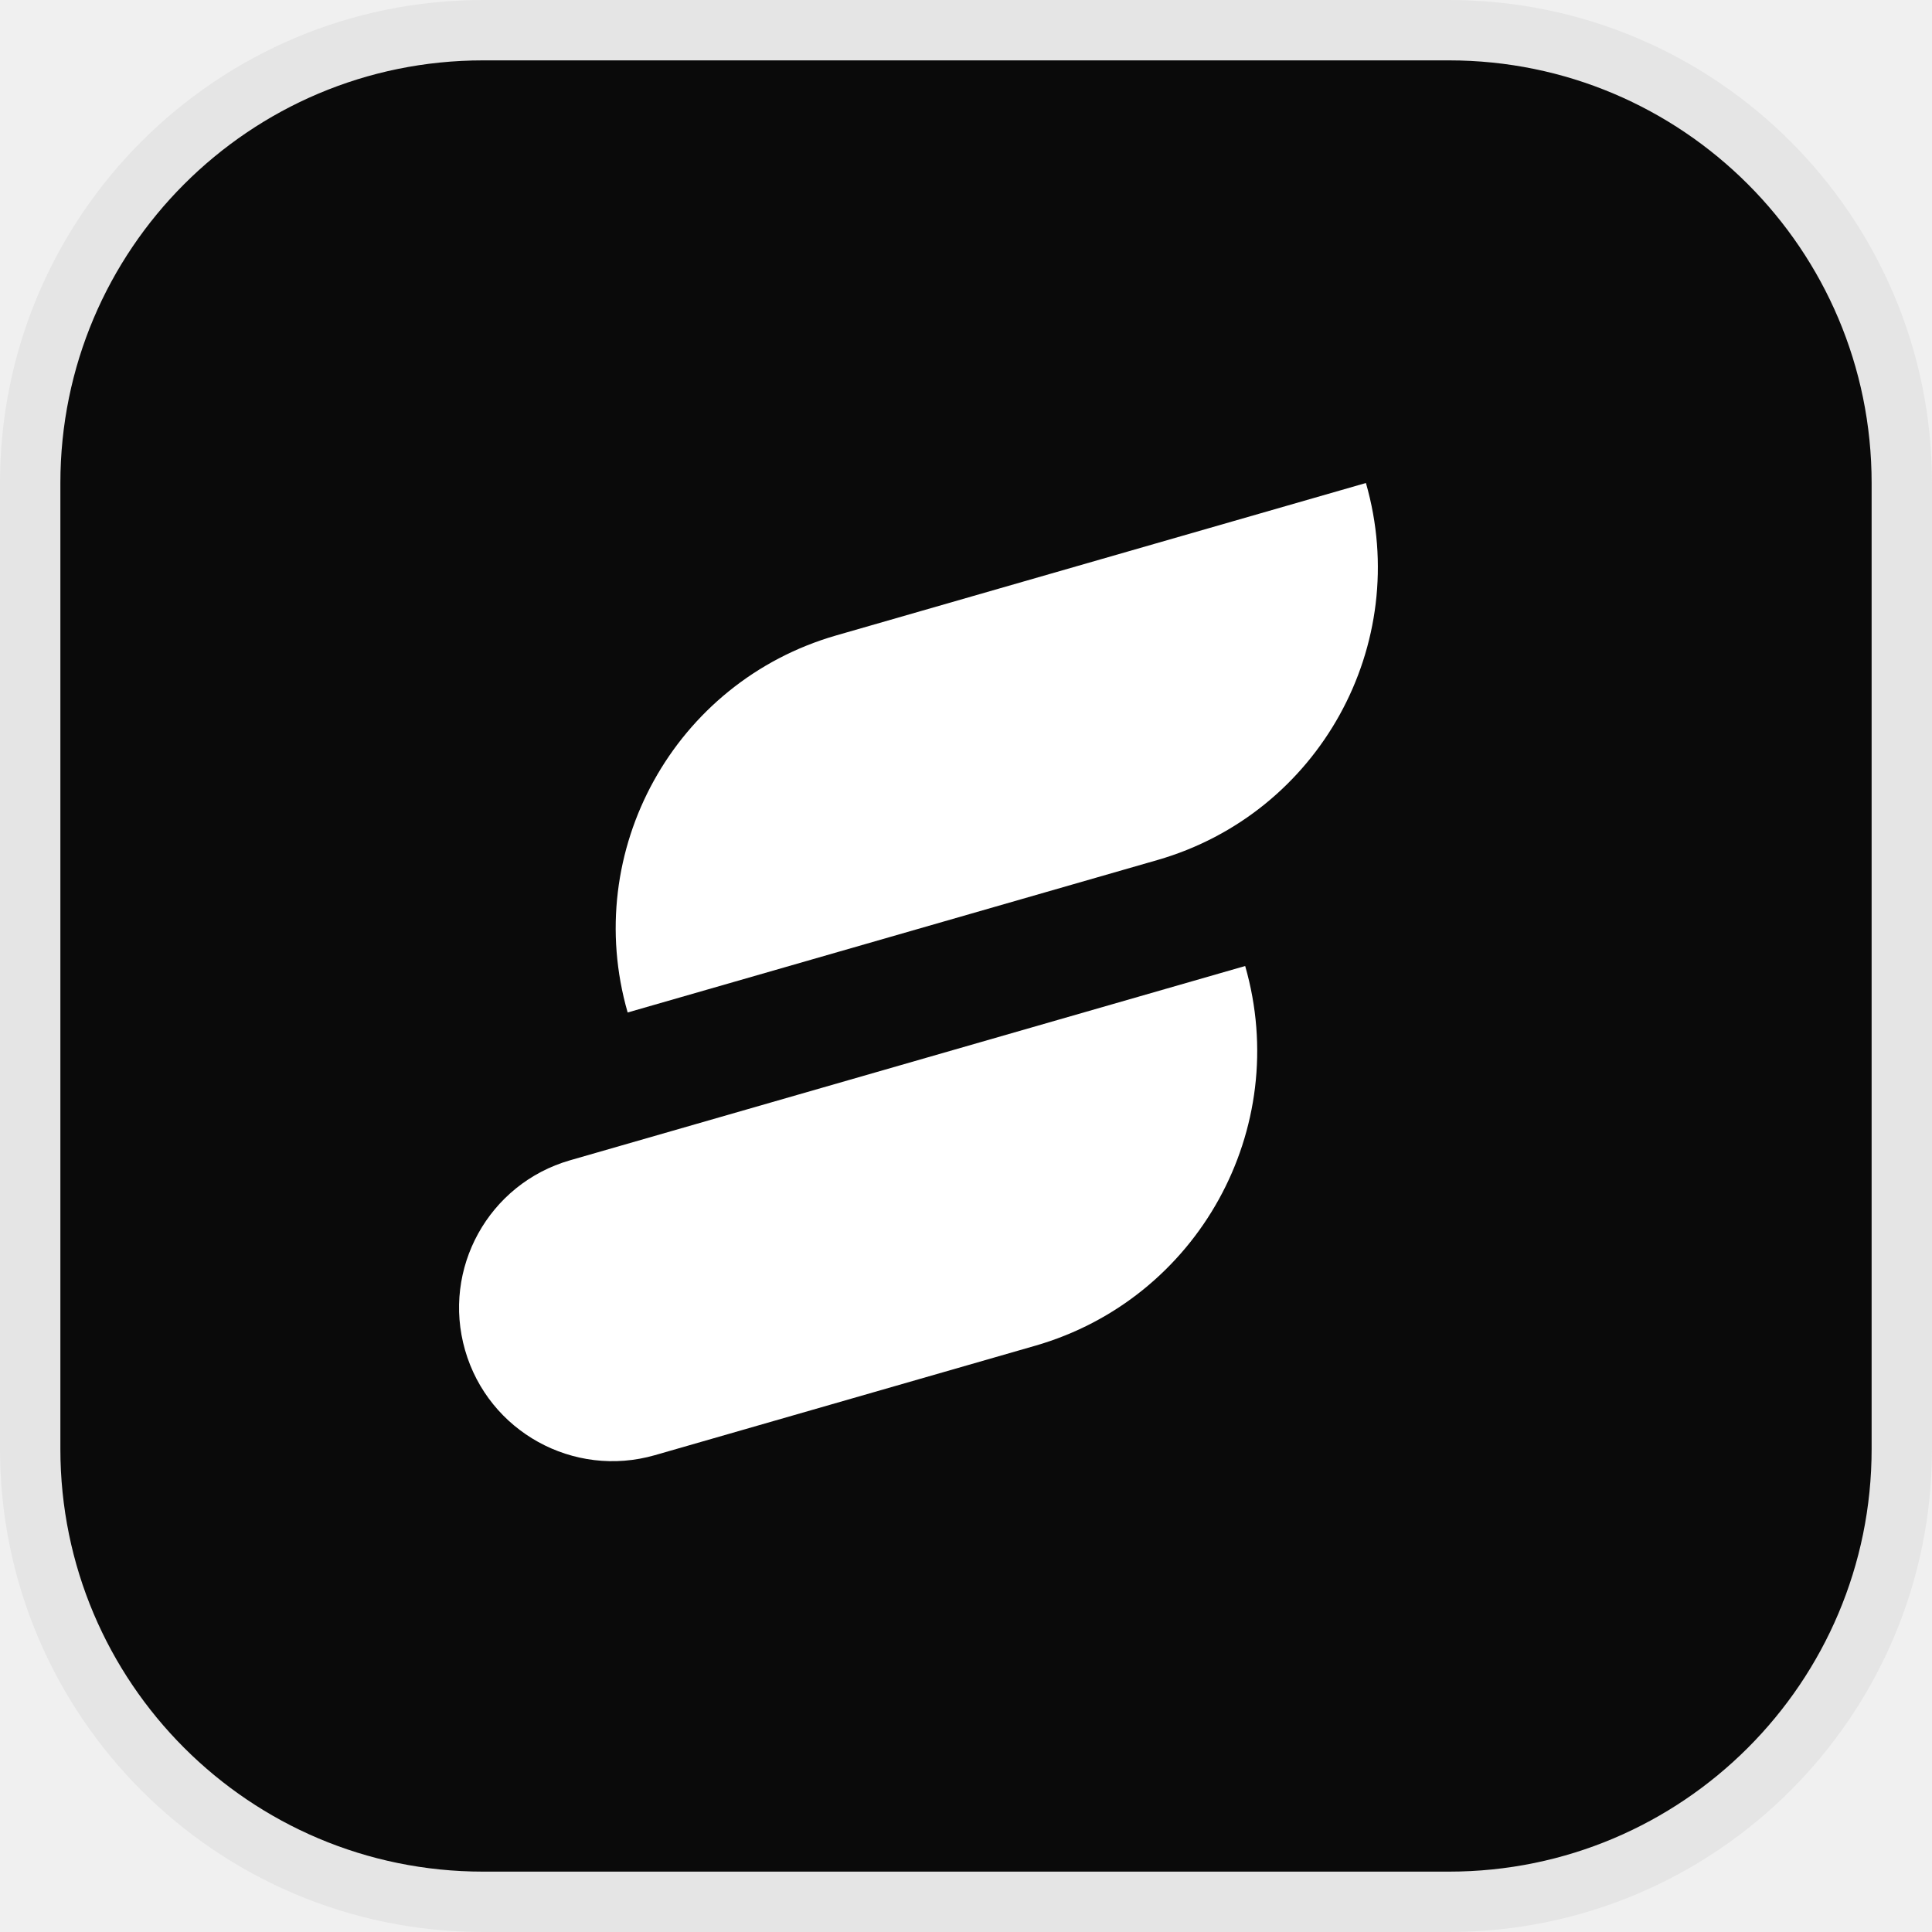
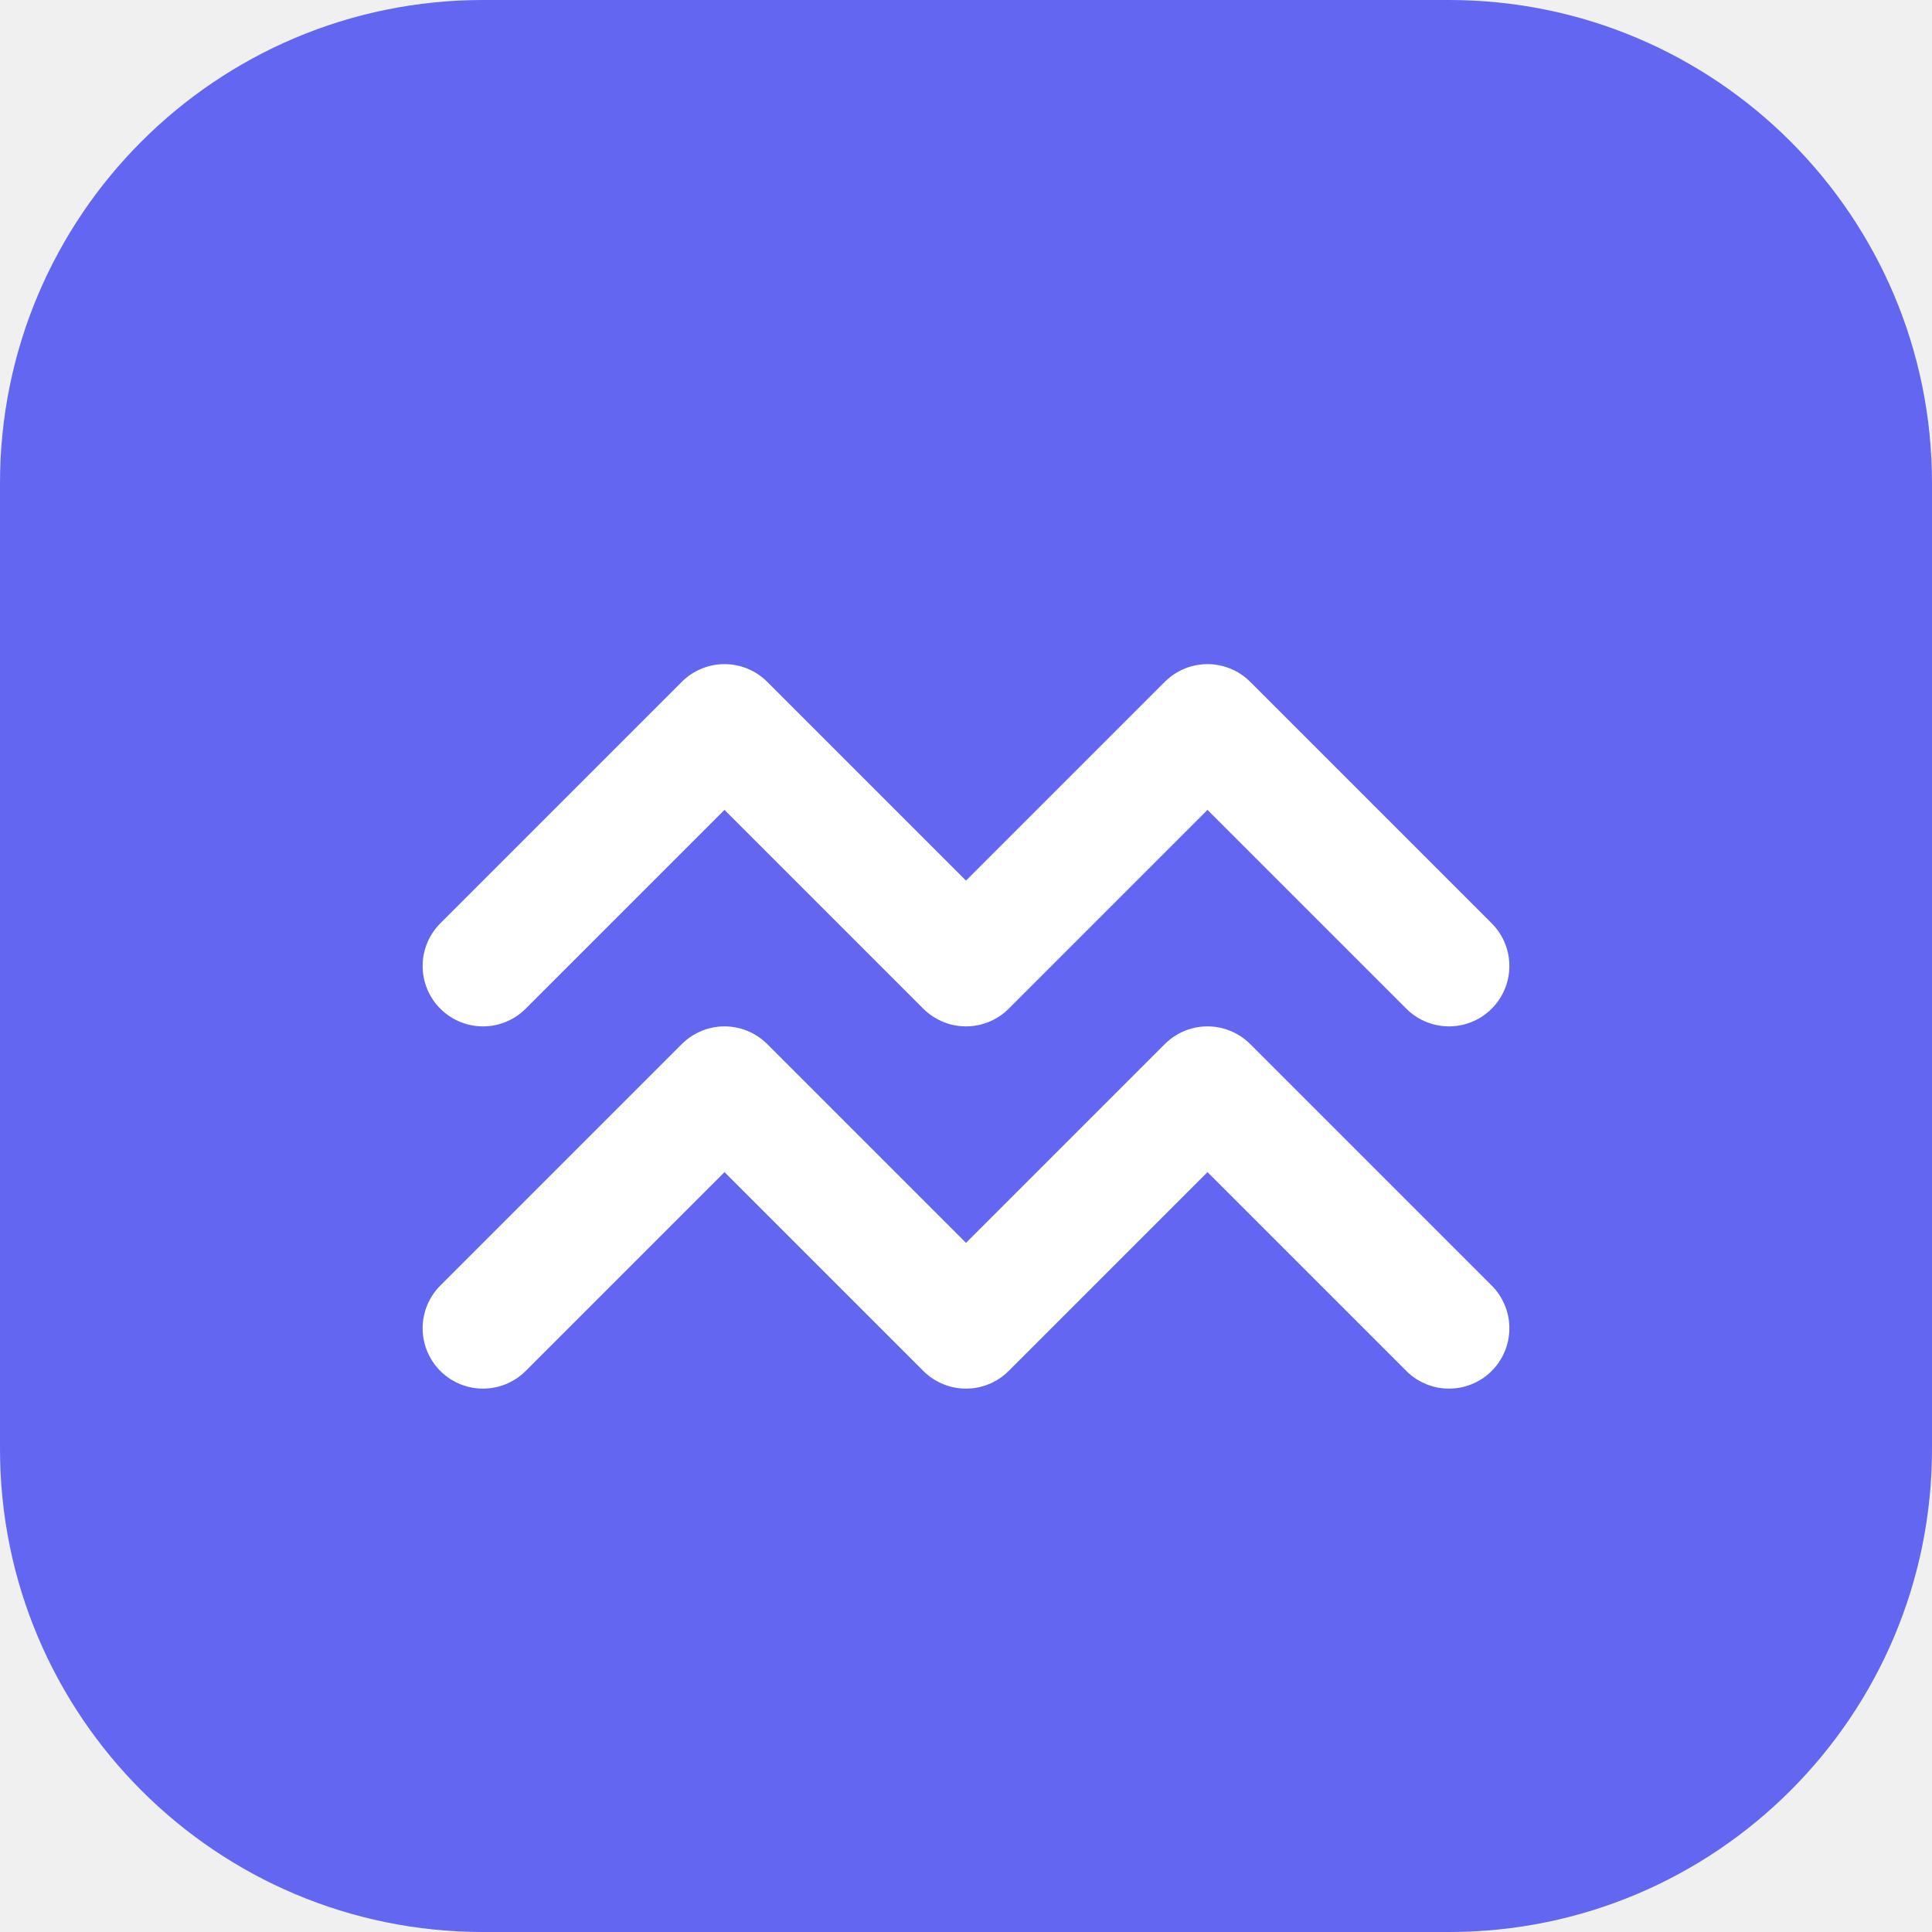
<svg xmlns="http://www.w3.org/2000/svg" width="32" height="32" viewBox="0 0 32 32" fill="none">
-   <path d="M8 0.5H24C28.142 0.5 31.5 3.858 31.5 8V24C31.5 28.142 28.142 31.5 24 31.5H8C3.858 31.5 0.5 28.142 0.5 24V8C0.5 3.858 3.858 0.5 8 0.5Z" fill="#0A0A0A" />
-   <path d="M8 0.5H24C28.142 0.5 31.5 3.858 31.5 8V24C31.5 28.142 28.142 31.5 24 31.5H8C3.858 31.5 0.5 28.142 0.5 24V8C0.5 3.858 3.858 0.5 8 0.5Z" stroke="#E5E5E5" />
-   <path d="M10.396 16.77C9.625 14.092 11.171 11.296 13.849 10.525L22.624 8C23.394 10.678 21.848 13.474 19.17 14.245L10.396 16.77Z" fill="white" />
-   <path d="M7.703 22.363C7.315 21.014 8.093 19.606 9.442 19.218L20.624 16C21.4 18.698 19.843 21.514 17.145 22.29L10.848 24.102C9.499 24.49 8.091 23.712 7.703 22.363Z" fill="white" />
+   <rect width="32" height="32" rx="8" fill="#6366f1" />
+   <path d="M8 16L12 12L16 16L20 12L24 16" stroke="white" stroke-width="2" stroke-linecap="round" stroke-linejoin="round" />
+   <path d="M8 22L12 18L16 22L20 18L24 22" stroke="white" stroke-width="2" stroke-linecap="round" stroke-linejoin="round" />
</svg>
